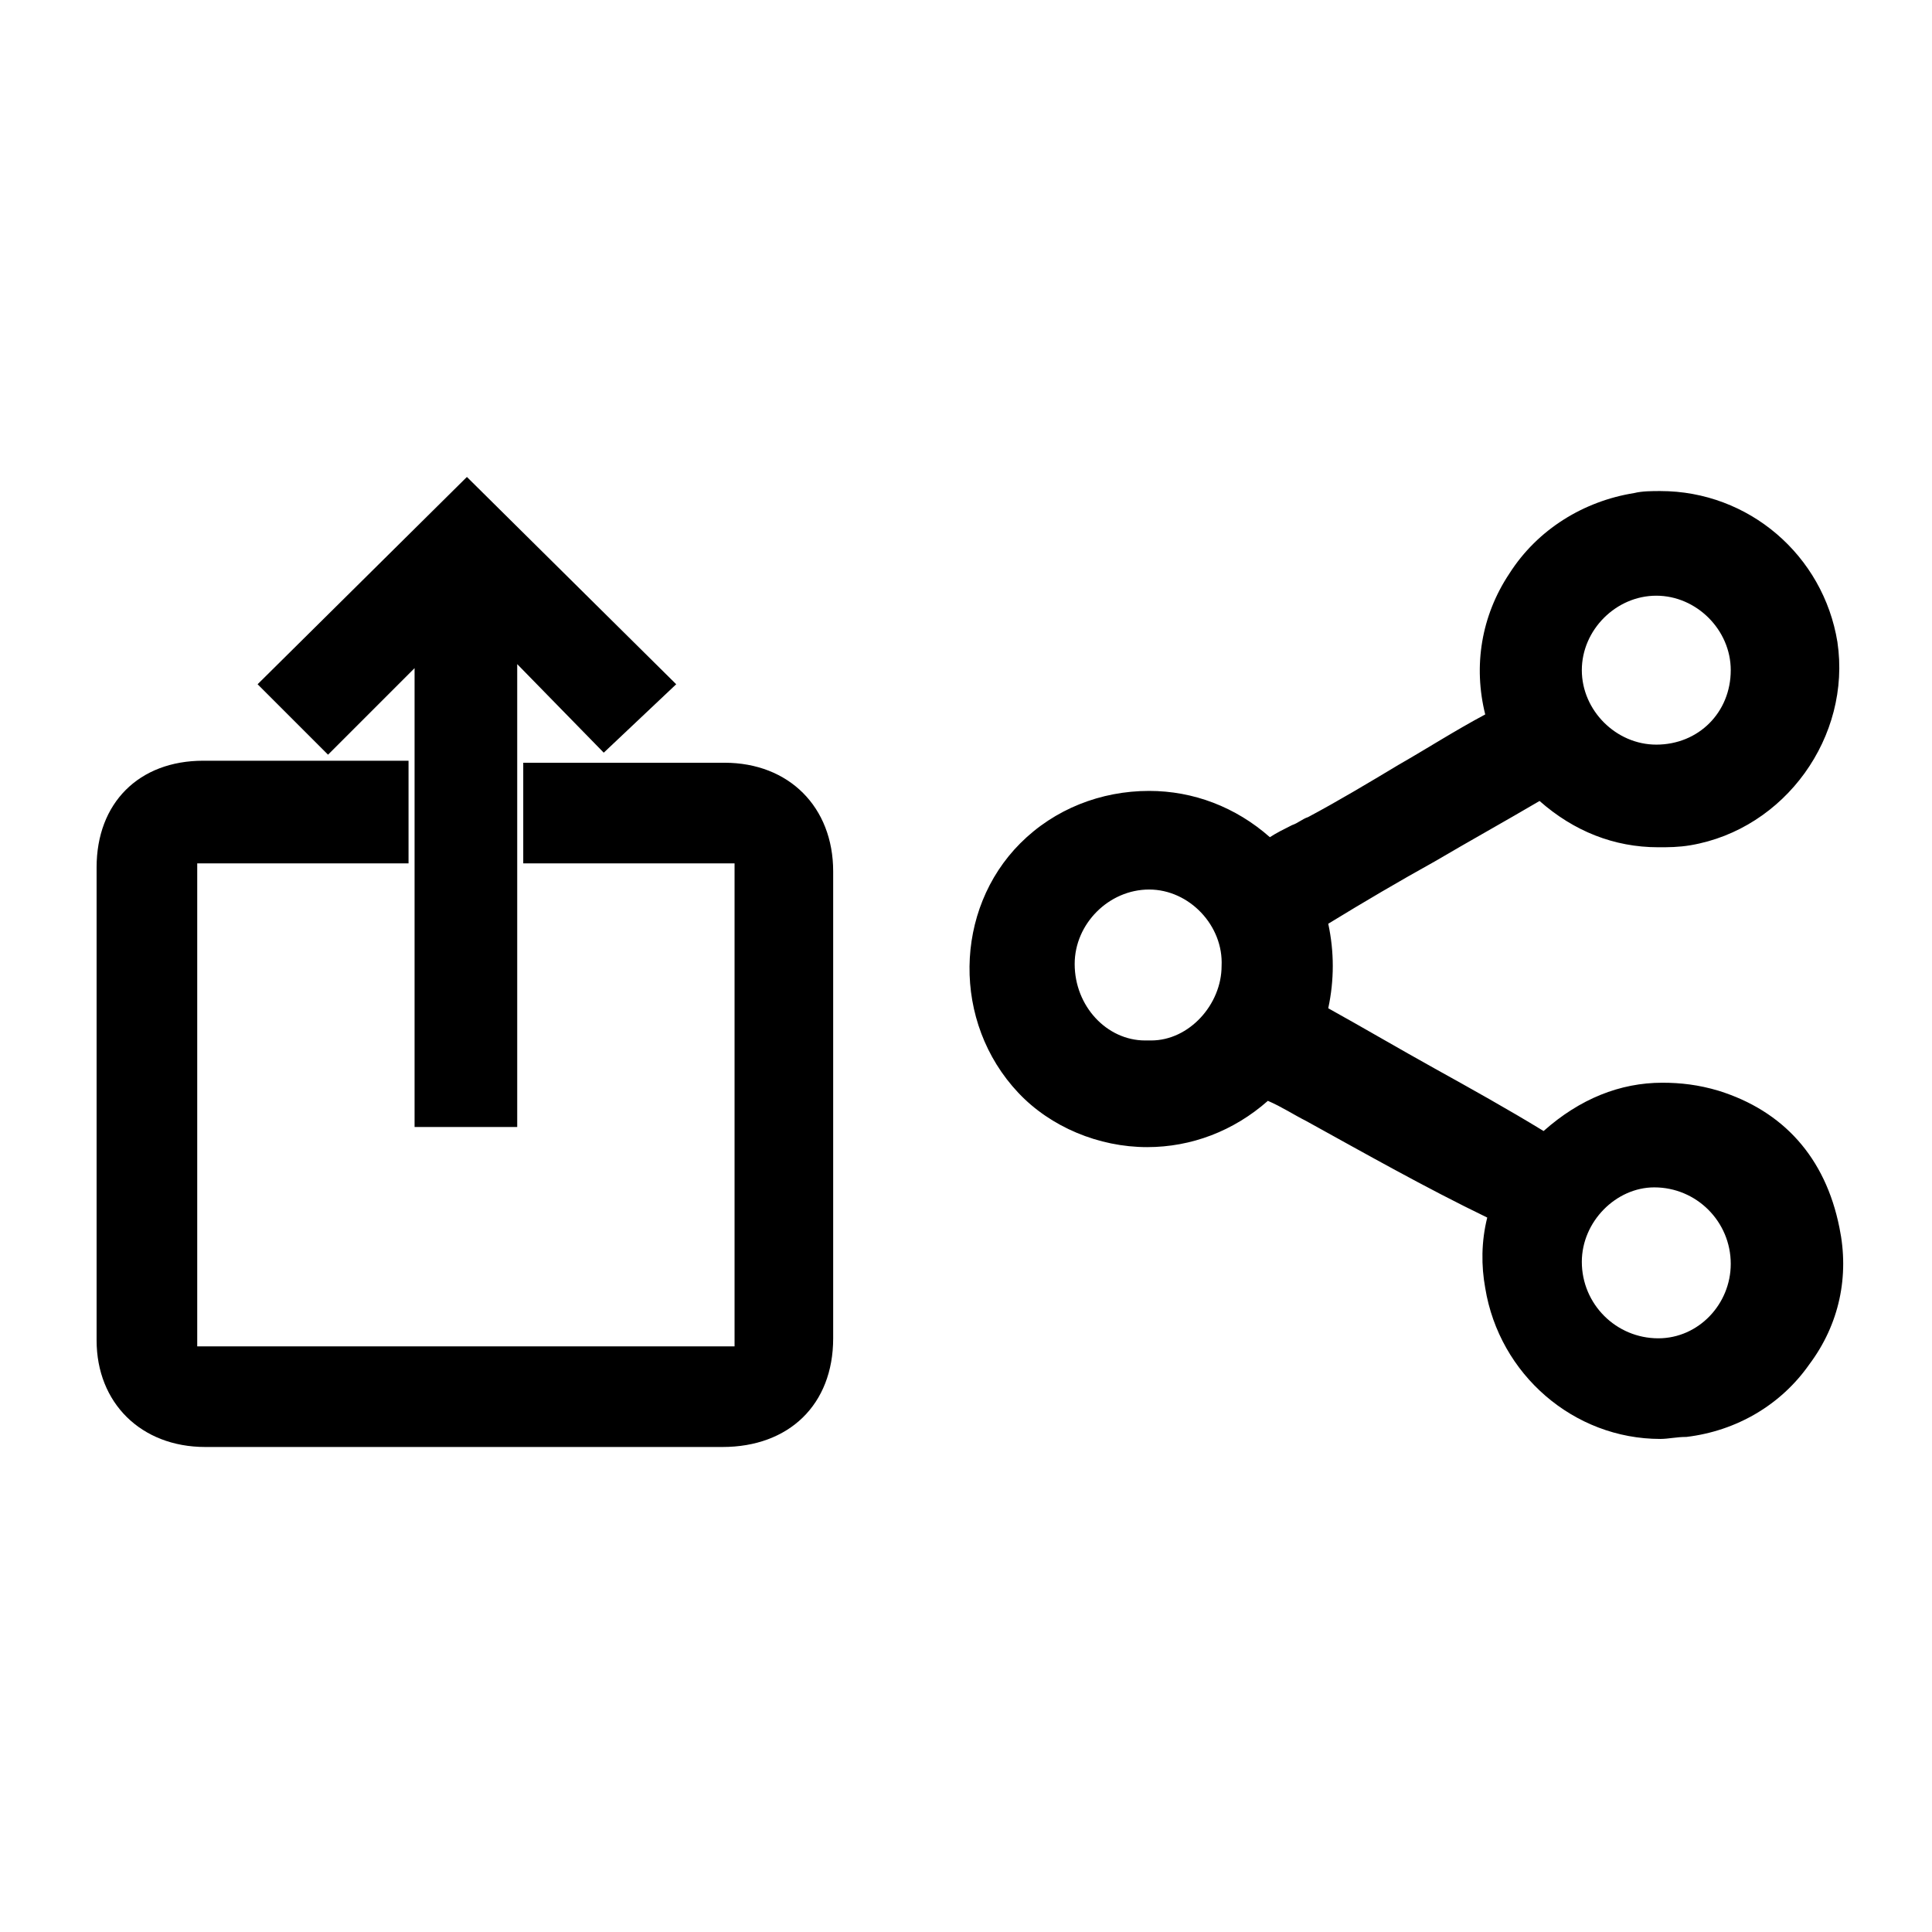
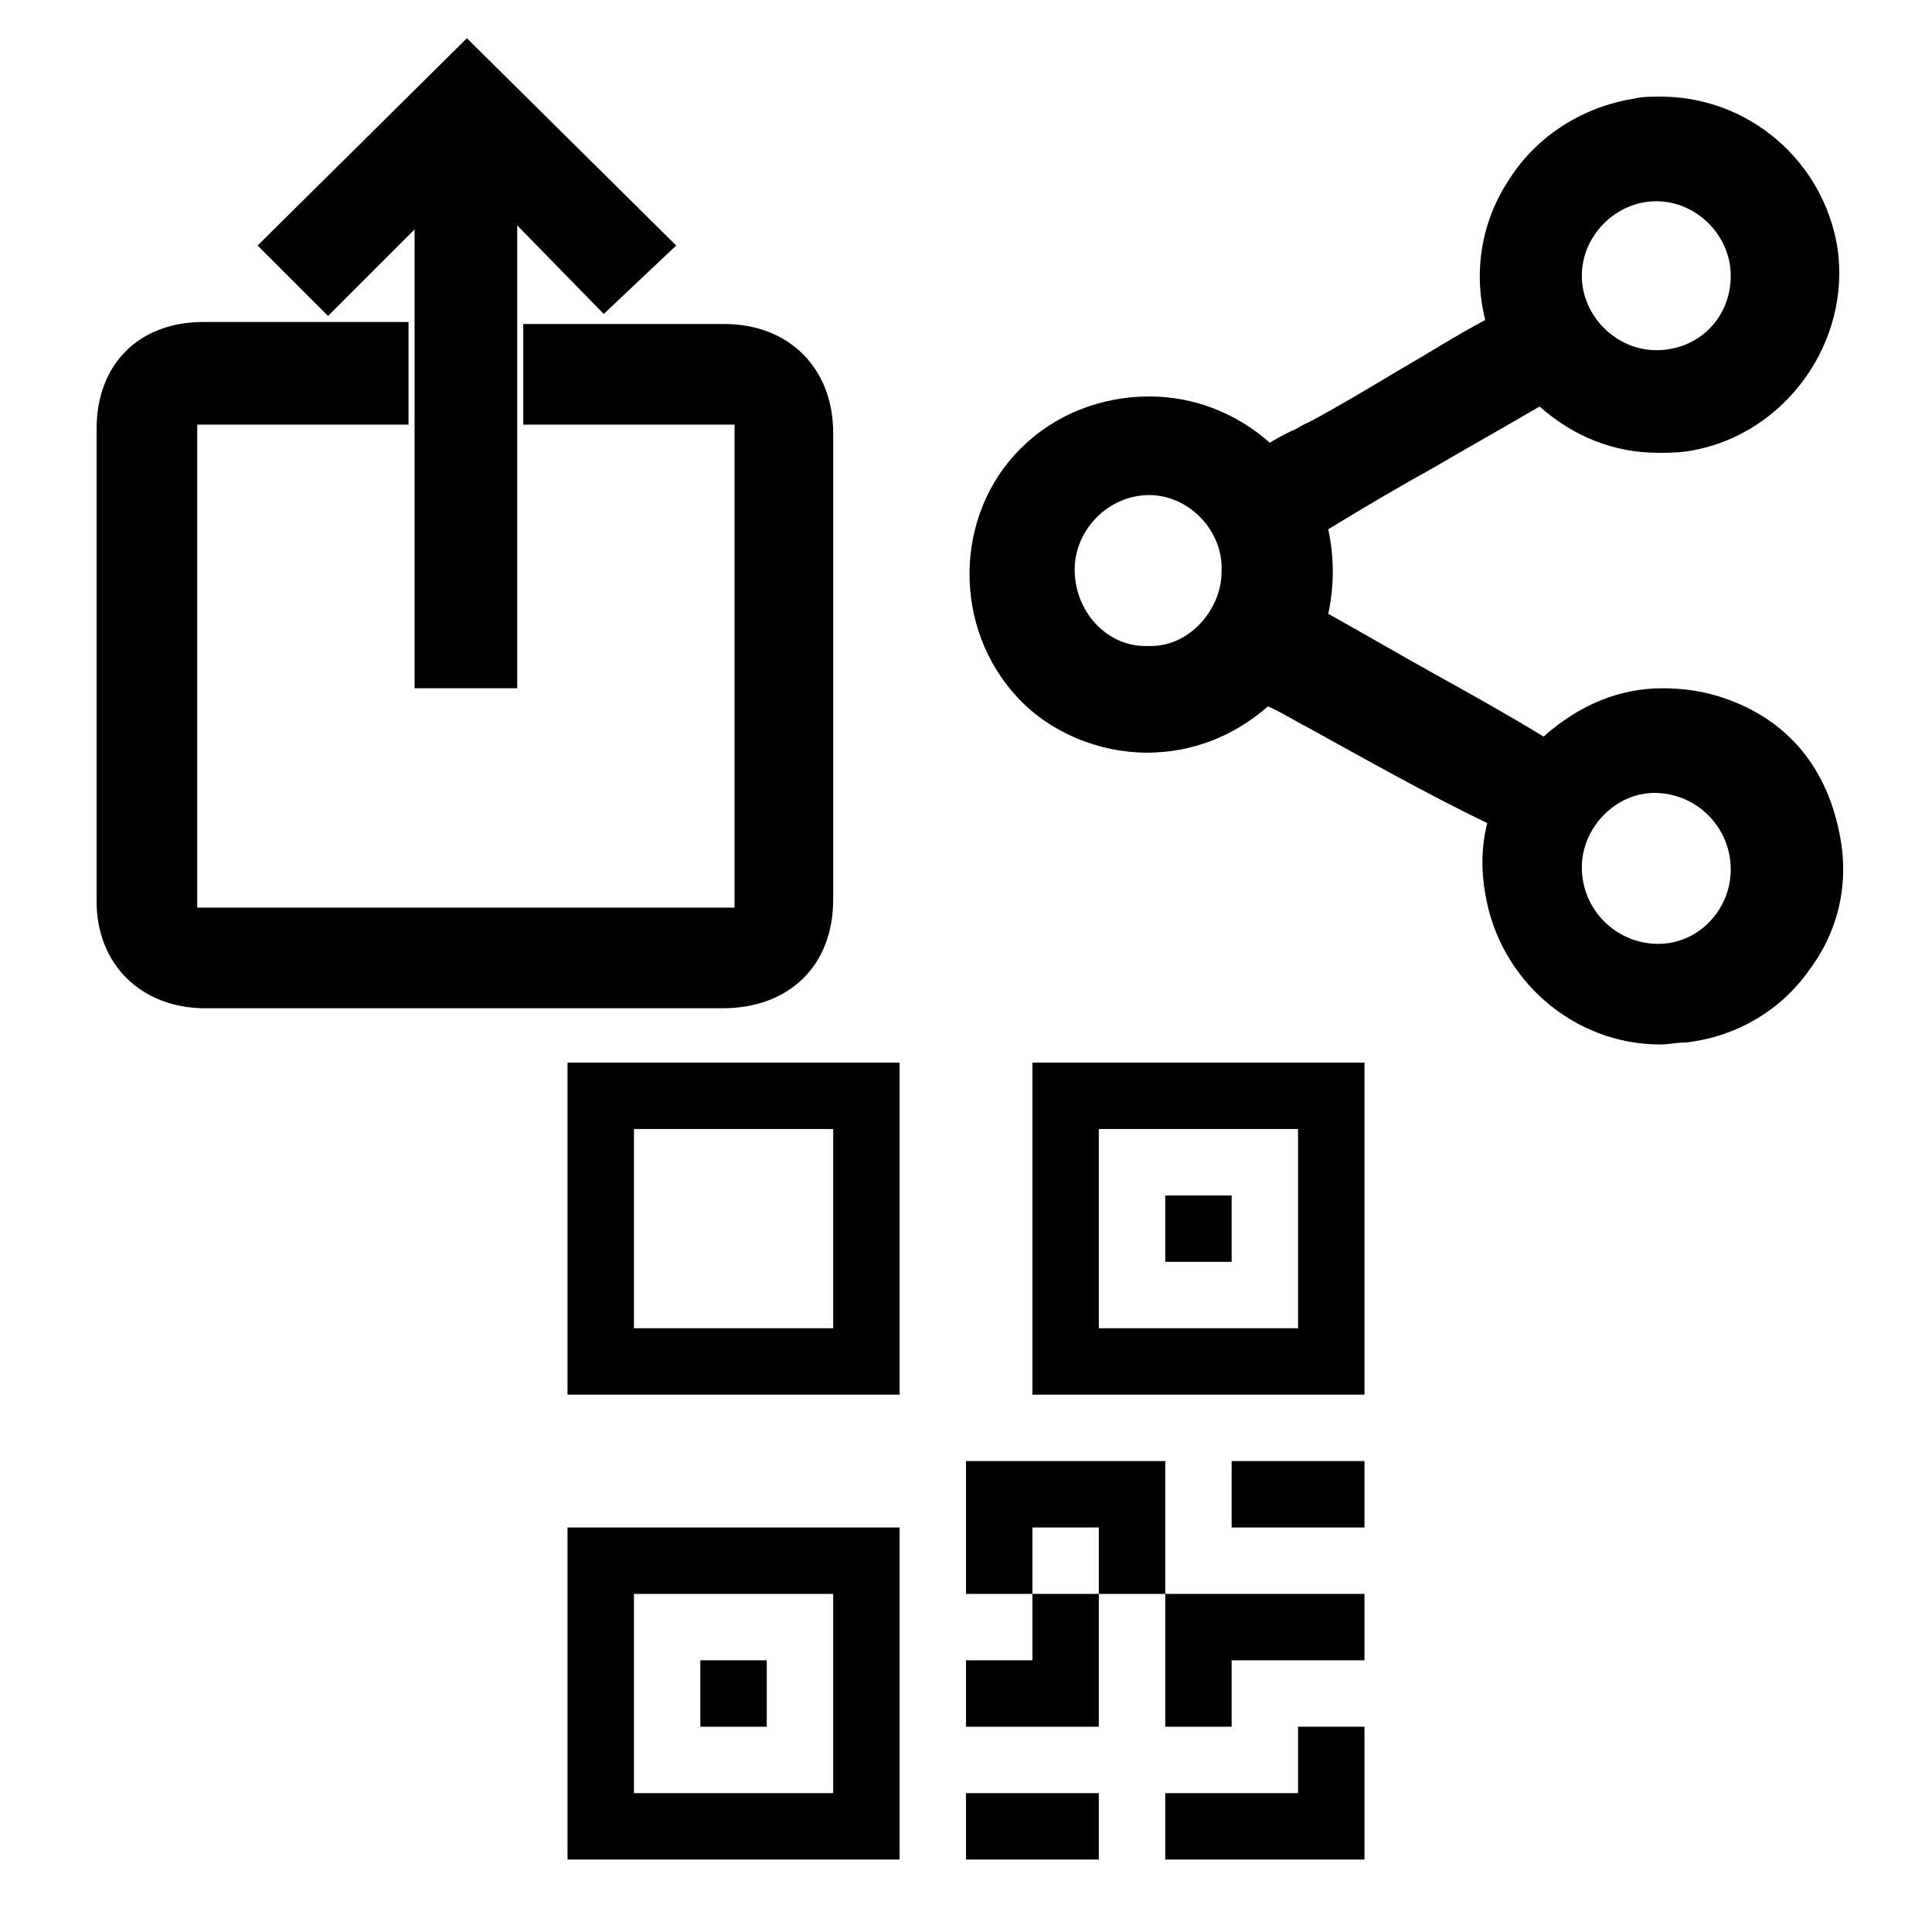
<svg xmlns="http://www.w3.org/2000/svg" version="1.1" id="Layer_1" x="0px" y="0px" viewBox="0 0 96 96" style="enable-background:new 0 0 96 96;" xml:space="preserve">
-   <path d="M10.2,71.9c-3.2,0-5.4-2.2-5.4-5.3V43.1c0-3.2,2.1-5.3,5.3-5.3h10.2v5.1H10.1c-0.1,0-0.2,0-0.3,0c0,0.1,0,0.2,0,0.4v23.3  c0,0.1,0,0.2,0,0.3c0.1,0,0.2,0,0.4,0h26c0.2,0,0.2,0,0.3,0c0,0,0-0.1,0-0.3V43.2c0-0.2,0-0.3,0-0.3c0,0,0,0,0,0c0,0-0.1,0-0.3,0H26  v-5h10c3.2,0,5.4,2.2,5.4,5.4v23.2c0,3.3-2.2,5.4-5.5,5.4H10.2z M20.6,56V33.2l-4.3,4.3L12.8,34l10.4-10.3L33.6,34l-3.6,3.4L25.7,33  v23H20.6z" />
-   <path d="M82.5,71.5c-4.3,0-8-3.2-8.7-7.5c-0.2-1.1-0.2-2.3,0.1-3.5c-3.1-1.5-6.1-3.2-9-4.8c-0.6-0.3-1.2-0.7-1.9-1  c-1.7,1.5-3.8,2.3-6,2.3c-2.4,0-4.8-1-6.4-2.7c-3.3-3.5-3.2-9.1,0.1-12.4c1.7-1.7,4-2.6,6.4-2.6c2.2,0,4.3,0.8,6,2.3  c0.3-0.2,0.7-0.4,1.1-0.6c0.3-0.1,0.5-0.3,0.8-0.4c1.5-0.8,3-1.7,4.5-2.6c1.4-0.8,2.8-1.7,4.3-2.5c-0.6-2.4-0.2-4.9,1.2-7  c1.4-2.2,3.7-3.6,6.2-4c0.4-0.1,0.9-0.1,1.3-0.1c4.4,0,8.1,3.2,8.8,7.5C92,36.6,88.7,41.2,84,42c-0.6,0.1-1.1,0.1-1.6,0.1  c-2.2,0-4.2-0.8-5.9-2.3c-1.7,1-3.5,2-5.2,3c-1.8,1-3.5,2-5.3,3.1c0.3,1.4,0.3,2.8,0,4.2c1.8,1,3.5,2,5.3,3c1.8,1,3.6,2,5.4,3.1  c1.8-1.6,3.8-2.4,5.9-2.4c0.9,0,1.8,0.1,2.8,0.4c3.2,1,5.3,3.3,6,6.8c0.5,2.4,0,4.8-1.5,6.8c-1.4,2-3.6,3.3-6.1,3.6  C83.3,71.4,82.9,71.5,82.5,71.5z M82.2,59c-1.9,0-3.6,1.7-3.6,3.7c0,2.1,1.7,3.8,3.8,3.8c2,0,3.6-1.7,3.6-3.7  C86,60.7,84.3,59,82.2,59z M57.1,44.2c-2,0-3.7,1.7-3.7,3.7c0,2.1,1.6,3.8,3.5,3.8h0.3c1.9,0,3.5-1.8,3.5-3.7  C60.8,46,59.1,44.2,57.1,44.2z M82.3,29.6c-2,0-3.7,1.7-3.7,3.7c0,2,1.7,3.7,3.7,3.7c2.1,0,3.7-1.6,3.7-3.7  C86,31.3,84.3,29.6,82.3,29.6z M74,35.2L74,35.2z" />
+   <path d="M10.2,50.1c-3.2,0-5.4-2.2-5.4-5.3V21.3c0-3.2,2.1-5.3,5.3-5.3h10.2v5.1H10.1c-0.1,0-0.2,0-0.3,0c0,0.1,0,0.2,0,0.4v23.3  c0,0.1,0,0.2,0,0.3c0.1,0,0.2,0,0.4,0h26c0.2,0,0.2,0,0.3,0c0,0,0-0.1,0-0.3V21.4c0-0.2,0-0.3,0-0.3l0,0c0,0-0.1,0-0.3,0H26v-5h10  c3.2,0,5.4,2.2,5.4,5.4v23.2c0,3.3-2.2,5.4-5.5,5.4H10.2z M20.6,34.2V11.4l-4.3,4.3l-3.5-3.5L23.2,1.9l10.4,10.3L30,15.6l-4.3-4.4  v23H20.6z" />
+   <path d="M82.5,51.9c-4.3,0-8-3.2-8.7-7.5c-0.2-1.1-0.2-2.3,0.1-3.5c-3.1-1.5-6.1-3.2-9-4.8c-0.6-0.3-1.2-0.7-1.9-1  c-1.7,1.5-3.8,2.3-6,2.3c-2.4,0-4.8-1-6.4-2.7c-3.3-3.5-3.2-9.1,0.1-12.4c1.7-1.7,4-2.6,6.4-2.6c2.2,0,4.3,0.8,6,2.3  c0.3-0.2,0.7-0.4,1.1-0.6c0.3-0.1,0.5-0.3,0.8-0.4c1.5-0.8,3-1.7,4.5-2.6c1.4-0.8,2.8-1.7,4.3-2.5c-0.6-2.4-0.2-4.9,1.2-7  c1.4-2.2,3.7-3.6,6.2-4c0.4-0.1,0.9-0.1,1.3-0.1c4.4,0,8.1,3.2,8.8,7.5C92,17,88.7,21.6,84,22.4c-0.6,0.1-1.1,0.1-1.6,0.1  c-2.2,0-4.2-0.8-5.9-2.3c-1.7,1-3.5,2-5.2,3c-1.8,1-3.5,2-5.3,3.1c0.3,1.4,0.3,2.8,0,4.2c1.8,1,3.5,2,5.3,3s3.6,2,5.4,3.1  c1.8-1.6,3.8-2.4,5.9-2.4c0.9,0,1.8,0.1,2.8,0.4c3.2,1,5.3,3.3,6,6.8c0.5,2.4,0,4.8-1.5,6.8c-1.4,2-3.6,3.3-6.1,3.6  C83.3,51.8,82.9,51.9,82.5,51.9z M82.2,39.4c-1.9,0-3.6,1.7-3.6,3.7c0,2.1,1.7,3.8,3.8,3.8c2,0,3.6-1.7,3.6-3.7  C86,41.1,84.3,39.4,82.2,39.4z M57.1,24.6c-2,0-3.7,1.7-3.7,3.7c0,2.1,1.6,3.8,3.5,3.8h0.3c1.9,0,3.5-1.8,3.5-3.7  C60.8,26.4,59.1,24.6,57.1,24.6z M82.3,10c-2,0-3.7,1.7-3.7,3.7s1.7,3.7,3.7,3.7c2.1,0,3.7-1.6,3.7-3.7C86,11.7,84.3,10,82.3,10z   M74,15.6L74,15.6z" />
+   <g>
+     <path d="M44.7,52.8H28.2v16.5h16.5V52.8z M31.5,56.1h9.9V66h-9.9V56.1z M38.1,82.5h-3.3v3.3h3.3V82.5z" />
+     <path d="M44.7,75.9H28.2v16.5h16.5V75.9z M31.5,79.2h9.9v9.9h-9.9V79.2z M57.9,59.4h3.3v3.3h-3.3V59.4z" />
+     <path d="M51.3,52.8h16.5v16.5H51.3V52.8z M54.6,56.1V66h9.9v-9.9H54.6z M48,72.6v6.6h3.3v3.3H48v3.3h6.6v-6.6h3.3v6.6h3.3v-3.3h6.6   v-3.3h-9.9v-6.6H48z M54.6,79.2h-3.3v-3.3h3.3V79.2z M67.8,85.8h-3.3v3.3h-6.6v3.3h9.9V85.8z M54.6,92.4v-3.3H48v3.3H54.6z" />
+     <path d="M61.2,75.9h6.6v-3.3h-6.6V75.9z" />
+   </g>
</svg>
